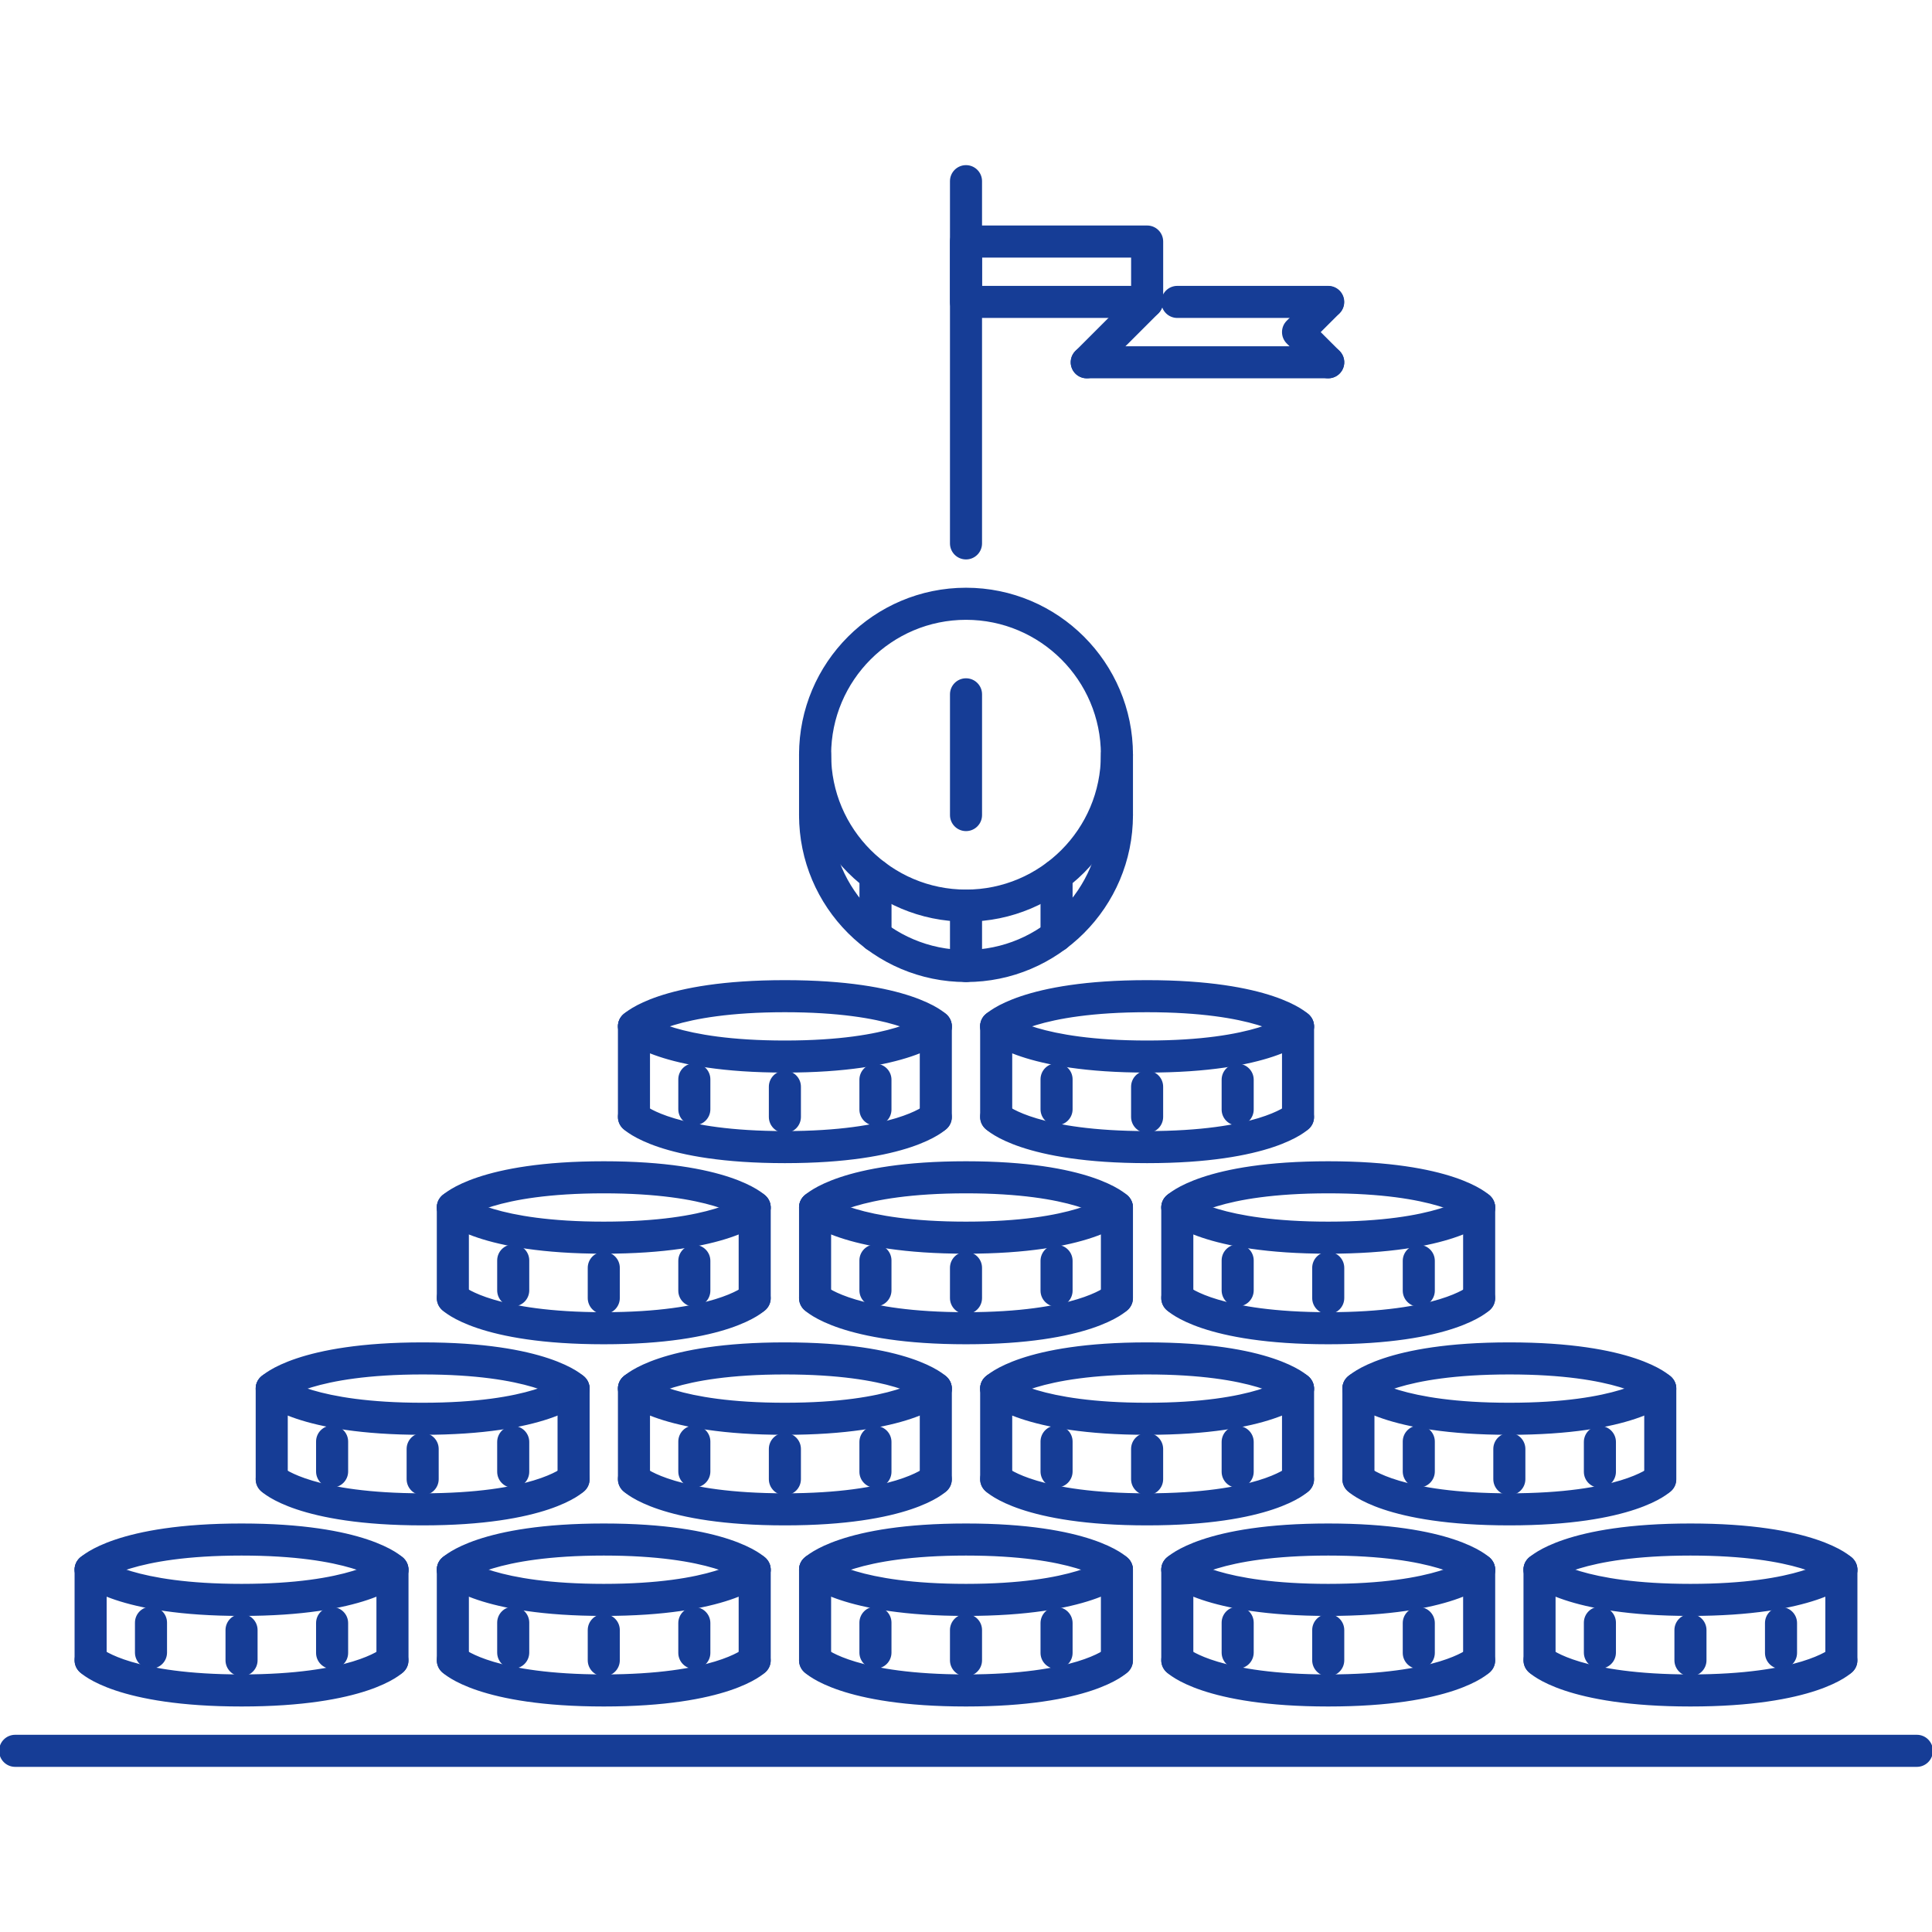
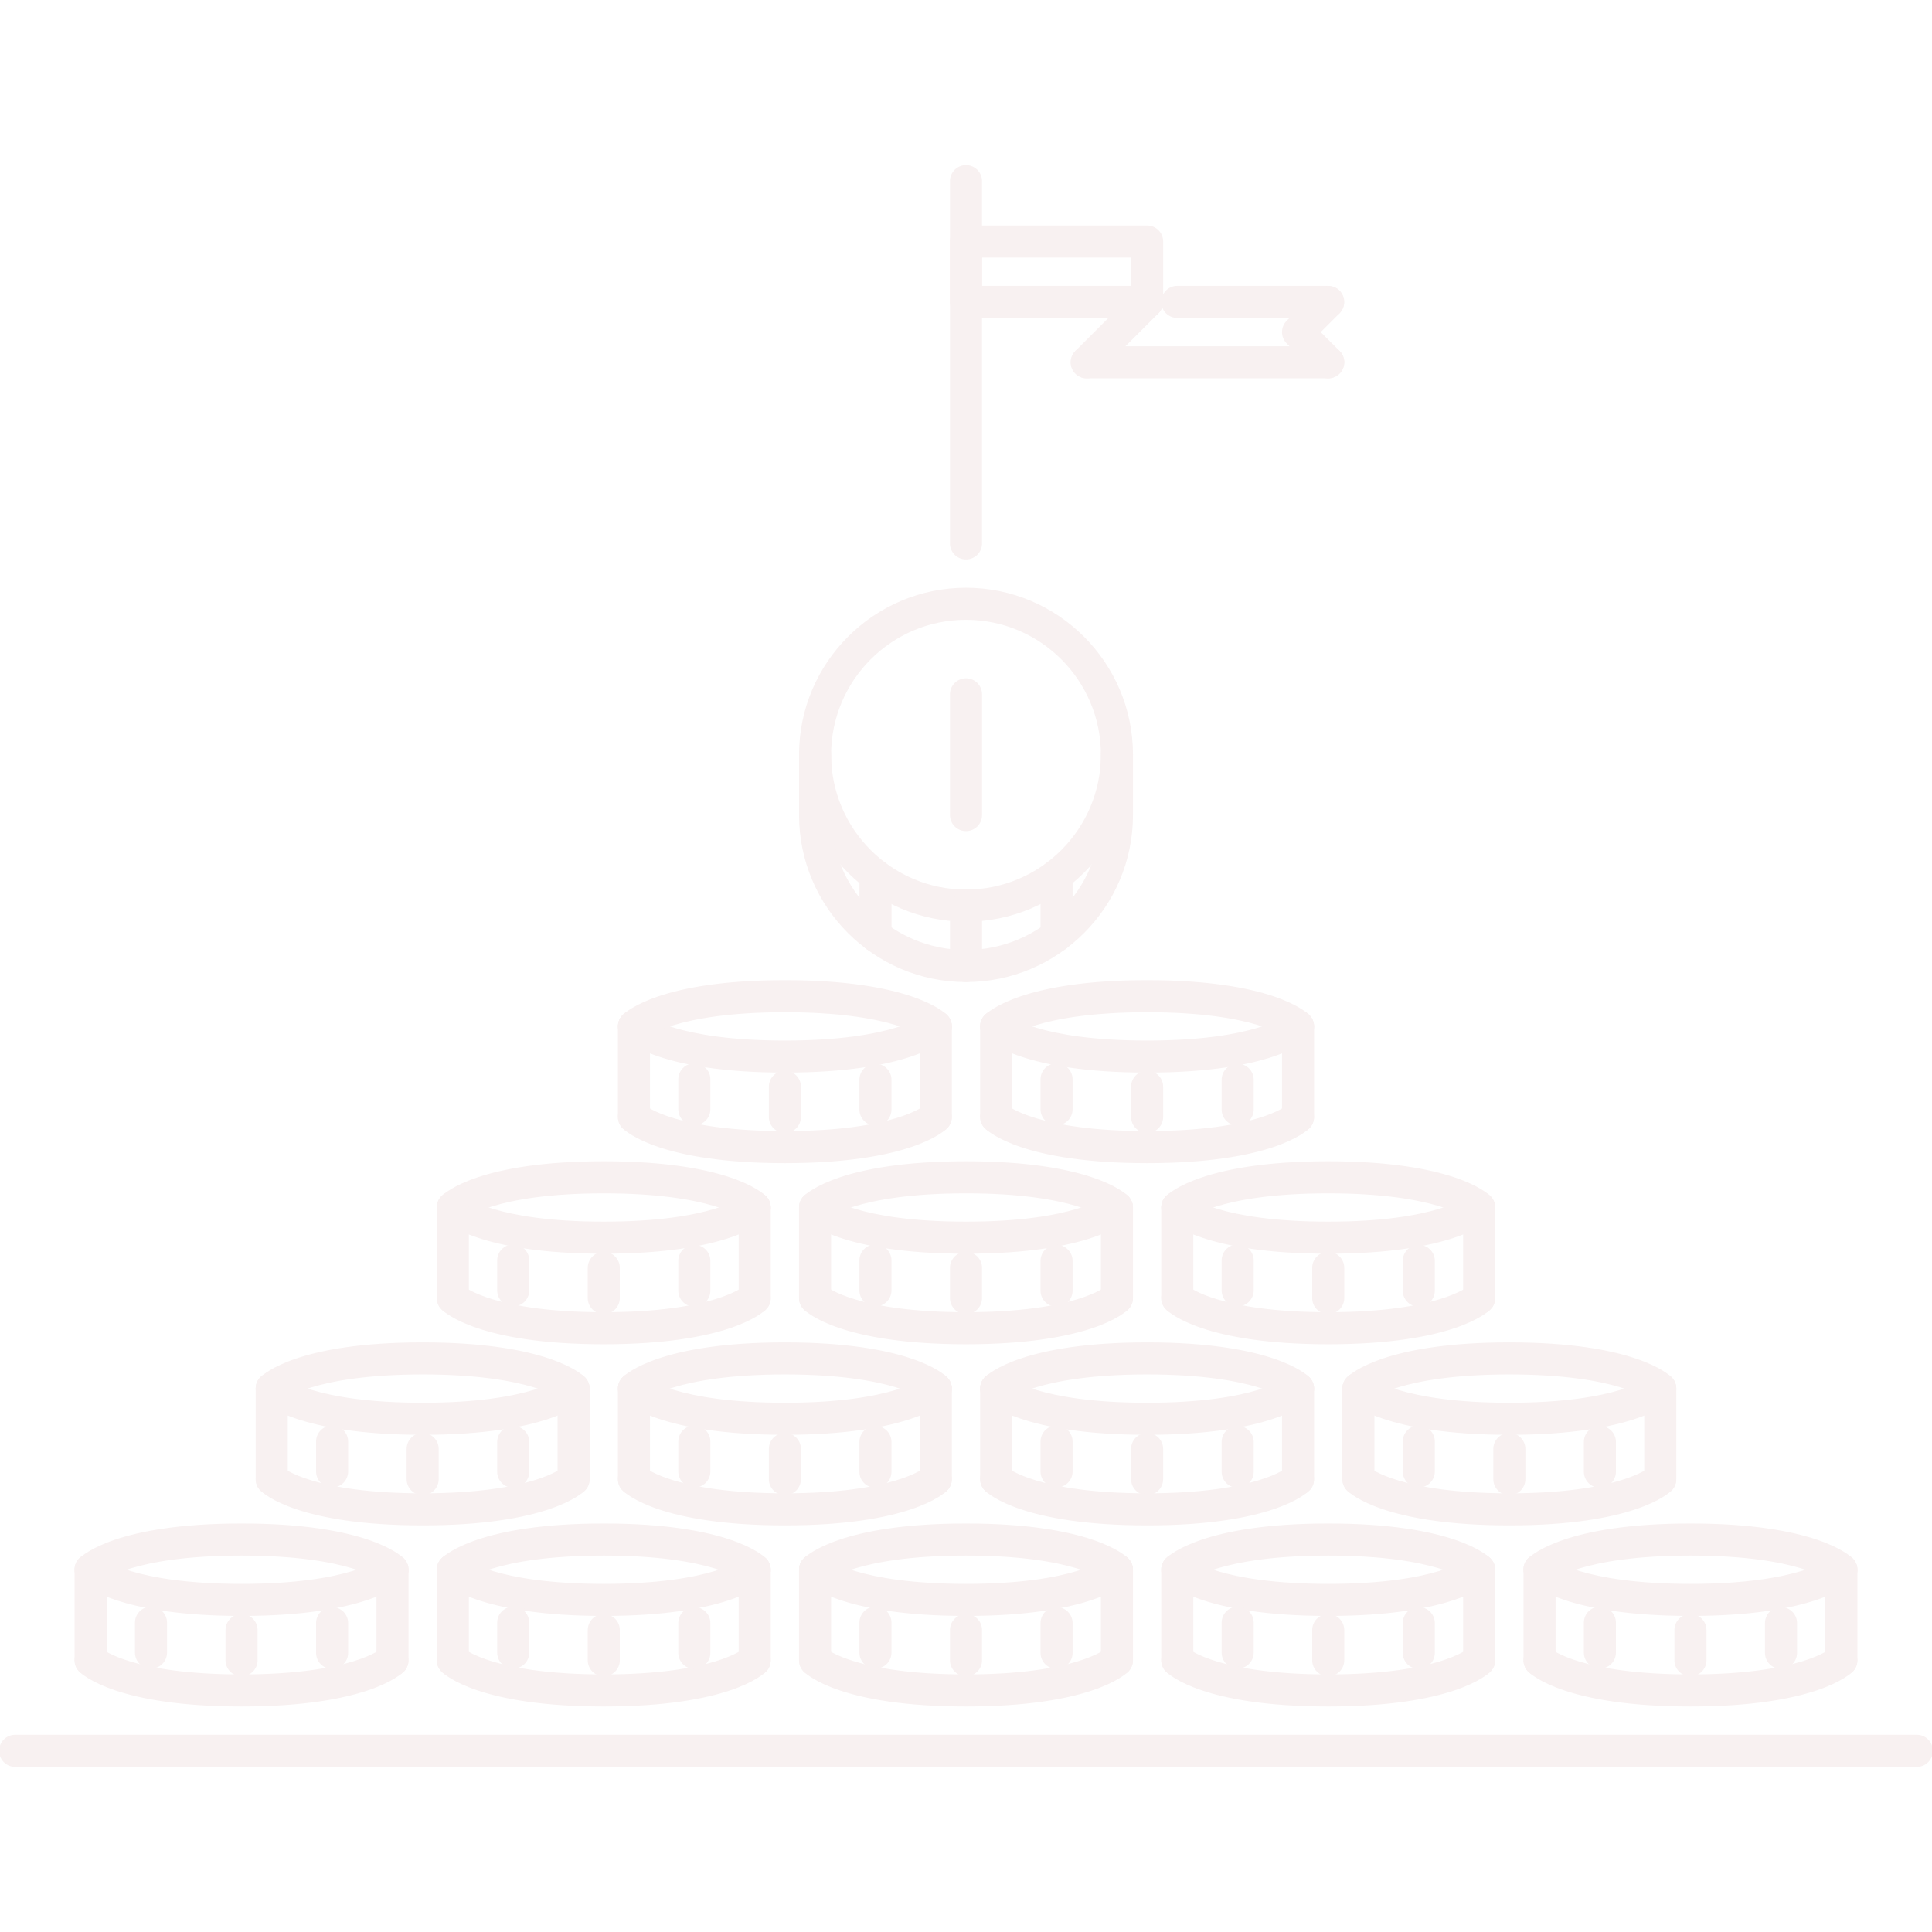
- <svg xmlns="http://www.w3.org/2000/svg" width="150px" height="150px" viewBox="0 0 1024 1024" fill="#163d96" class="icon" version="1.1" stroke="#163d96">
+ <svg xmlns="http://www.w3.org/2000/svg" width="150px" height="150px" viewBox="0 0 1024 1024" fill="#f8f1f1" class="icon" version="1.1" stroke="#f8f1f1">
  <g id="SVGRepo_bgCarrier" stroke-width="0" />
  <g id="SVGRepo_tracerCarrier" stroke-linecap="round" stroke-linejoin="round" />
  <g id="SVGRepo_iconCarrier">
    <path d="M128.024 887.976a7.994 7.994 0 0 1-7.998-8v-15.998c0-4.422 3.578-8 7.998-8 4.422 0 8 3.578 8 8v15.998c0 4.422-3.578 8-8 8zM176.022 884.054c-4.422 0-8-3.578-8-8v-15.78c0-4.422 3.578-8 8-8s8 3.578 8 8v15.78c0 4.422-3.578 8-8 8zM80.028 883.898c-4.422 0-8-3.578-8-7.998v-15.844c0-4.422 3.578-8 8-8s8 3.578 8 8v15.844a7.994 7.994 0 0 1-8 7.998z" fill="" />
    <path d="M128.024 855.978c-65.418 0-83.776-16.466-85.65-18.342a8 8 0 0 1 0-11.312 8.006 8.006 0 0 1 11.164-0.156c0.624 0.532 17.06 13.812 74.486 13.812 58.294 0 74.356-13.688 74.512-13.812 3.218-2.906 8.226-2.75 11.218 0.406 2.968 3.156 2.984 8-0.078 11.062-1.876 1.876-20.234 18.342-85.652 18.342zM128.024 903.976c-65.418 0-83.776-16.468-85.65-18.344a7.996 7.996 0 0 1 0-11.31 8.02 8.02 0 0 1 11.164-0.156c0.624 0.532 17.06 13.81 74.486 13.81 58.294 0 74.356-13.686 74.512-13.81 3.218-2.906 8.226-2.75 11.218 0.406 2.968 3.154 2.984 7.998-0.078 11.06-1.876 1.876-20.234 18.344-85.652 18.344z" fill="" />
    <path d="M208.02 839.98c-1.984 0-3.96-0.734-5.508-2.188-0.624-0.532-17.06-13.812-74.488-13.812-58.292 0-74.354 13.688-74.51 13.812-3.234 2.89-8.258 2.734-11.218-0.406-2.968-3.156-2.984-8 0.078-11.062 1.876-1.876 20.232-18.342 85.65-18.342s83.778 16.466 85.652 18.342a8 8 0 0 1-5.656 13.656z" fill="" />
    <path d="M48.03 887.976c-4.422 0-8-3.578-8-8V831.98c0-4.422 3.578-8 8-8s8 3.578 8 8v47.996c0 4.422-3.578 8-8 8zM208.02 887.976c-4.422 0-8-3.578-8-8V831.98c0-4.422 3.578-8 8-8s8 3.578 8 8v47.996c0 4.422-3.578 8-8 8zM320.012 887.976a7.994 7.994 0 0 1-7.998-8v-15.998c0-4.422 3.578-8 7.998-8 4.422 0 8 3.578 8 8v15.998c0 4.422-3.578 8-8 8zM368.01 884.054c-4.422 0-8-3.578-8-8v-15.78c0-4.422 3.578-8 8-8s8 3.578 8 8v15.78c0 4.422-3.578 8-8 8zM272.016 883.898c-4.422 0-8-3.578-8-7.998v-15.844c0-4.422 3.578-8 8-8s8 3.578 8 8v15.844a7.994 7.994 0 0 1-8 7.998z" fill="" />
    <path d="M320.012 855.978c-65.418 0-83.776-16.466-85.65-18.342a8 8 0 0 1 0-11.312 8.006 8.006 0 0 1 11.164-0.156c0.624 0.532 17.06 13.812 74.486 13.812 58.294 0 74.356-13.688 74.512-13.812 3.226-2.906 8.242-2.75 11.218 0.406 2.968 3.156 2.984 8-0.078 11.062-1.874 1.876-20.234 18.342-85.652 18.342zM320.012 903.976c-65.418 0-83.776-16.468-85.65-18.344a7.996 7.996 0 0 1 0-11.31 8.02 8.02 0 0 1 11.164-0.156c0.624 0.532 17.06 13.81 74.486 13.81 58.294 0 74.356-13.686 74.512-13.81 3.226-2.906 8.242-2.75 11.218 0.406 2.968 3.154 2.984 7.998-0.078 11.06-1.874 1.876-20.234 18.344-85.652 18.344z" fill="" />
    <path d="M400.008 839.98c-1.984 0-3.96-0.734-5.508-2.188-0.624-0.532-17.06-13.812-74.488-13.812-58.292 0-74.354 13.688-74.51 13.812-3.234 2.89-8.242 2.734-11.218-0.406-2.968-3.156-2.984-8 0.078-11.062 1.876-1.876 20.232-18.342 85.65-18.342s83.778 16.466 85.652 18.342a8 8 0 0 1-5.656 13.656z" fill="" />
    <path d="M240.018 887.976c-4.422 0-8-3.578-8-8V831.98c0-4.422 3.578-8 8-8s8 3.578 8 8v47.996c0 4.422-3.578 8-8 8zM400.008 887.976c-4.422 0-8-3.578-8-8V831.98c0-4.422 3.578-8 8-8s8 3.578 8 8v47.996c0 4.422-3.578 8-8 8zM512 887.976a7.994 7.994 0 0 1-7.998-8v-15.998c0-4.422 3.578-8 7.998-8 4.422 0 8 3.578 8 8v15.998c0 4.422-3.578 8-8 8zM559.998 884.054c-4.422 0-8-3.578-8-8v-15.78c0-4.422 3.578-8 8-8s8 3.578 8 8v15.78c0 4.422-3.578 8-8 8zM464.004 883.898c-4.422 0-8-3.578-8-7.998v-15.844c0-4.422 3.578-8 8-8s8 3.578 8 8v15.844a7.994 7.994 0 0 1-8 7.998z" fill="" />
    <path d="M512 855.978c-65.418 0-83.776-16.466-85.65-18.342a8 8 0 0 1 0-11.312 8.006 8.006 0 0 1 11.164-0.156c0.624 0.532 17.06 13.812 74.486 13.812 58.294 0 74.356-13.688 74.512-13.812 3.234-2.906 8.234-2.75 11.218 0.406 2.968 3.156 2.984 8-0.078 11.062-1.874 1.876-20.234 18.342-85.652 18.342zM512 903.976c-65.418 0-83.776-16.468-85.65-18.344a7.996 7.996 0 0 1 0-11.31 8.02 8.02 0 0 1 11.164-0.156c0.624 0.532 17.06 13.81 74.486 13.81 58.294 0 74.356-13.686 74.512-13.81 3.234-2.906 8.234-2.75 11.218 0.406 2.968 3.154 2.984 7.998-0.078 11.06-1.874 1.876-20.234 18.344-85.652 18.344z" fill="" />
    <path d="M591.996 839.98a7.976 7.976 0 0 1-5.5-2.188c-0.624-0.532-17.06-13.812-74.496-13.812-58.292 0-74.354 13.688-74.51 13.812-3.234 2.89-8.258 2.734-11.218-0.406-2.968-3.156-2.984-8 0.078-11.062 1.876-1.876 20.232-18.342 85.65-18.342s83.778 16.466 85.652 18.342a8 8 0 0 1-5.656 13.656z" fill="" />
    <path d="M432.006 887.976c-4.422 0-8-3.578-8-8V831.98c0-4.422 3.578-8 8-8s8 3.578 8 8v47.996c0 4.422-3.578 8-8 8zM591.996 887.976c-4.422 0-8-3.578-8-8V831.98c0-4.422 3.578-8 8-8s8 3.578 8 8v47.996c0 4.422-3.578 8-8 8z" fill="" />
    <path d="M703.988 887.976a7.994 7.994 0 0 1-7.998-8v-15.998c0-4.422 3.578-8 7.998-8 4.422 0 8 3.578 8 8v15.998c0 4.422-3.578 8-8 8zM751.986 884.054c-4.422 0-8-3.578-8-8v-15.78c0-4.422 3.578-8 8-8s8 3.578 8 8v15.78c0 4.422-3.578 8-8 8zM655.992 883.898c-4.422 0-8-3.578-8-7.998v-15.844c0-4.422 3.578-8 8-8s8 3.578 8 8v15.844a7.994 7.994 0 0 1-8 7.998z" fill="" />
    <path d="M703.988 855.978c-65.418 0-83.776-16.466-85.65-18.342a8 8 0 0 1 0-11.312 7.996 7.996 0 0 1 11.156-0.156c0.624 0.532 17.06 13.812 74.494 13.812 58.294 0 74.356-13.688 74.512-13.812 3.204-2.906 8.234-2.75 11.218 0.406 2.968 3.156 2.984 8-0.078 11.062-1.874 1.876-20.234 18.342-85.652 18.342zM703.988 903.976c-65.418 0-83.776-16.468-85.65-18.344a7.996 7.996 0 0 1 0-11.31 8.01 8.01 0 0 1 11.156-0.156c0.624 0.532 17.06 13.81 74.494 13.81 58.294 0 74.356-13.686 74.512-13.81 3.204-2.906 8.234-2.75 11.218 0.406 2.968 3.154 2.984 7.998-0.078 11.06-1.874 1.876-20.234 18.344-85.652 18.344z" fill="" />
    <path d="M783.984 839.98a7.976 7.976 0 0 1-5.5-2.188c-0.624-0.532-17.06-13.812-74.496-13.812-58.292 0-74.354 13.688-74.51 13.812-3.234 2.89-8.25 2.734-11.218-0.406-2.968-3.156-2.984-8 0.078-11.062 1.876-1.876 20.232-18.342 85.65-18.342s83.778 16.466 85.652 18.342a8 8 0 0 1-5.656 13.656z" fill="" />
    <path d="M623.994 887.976c-4.422 0-8-3.578-8-8V831.98c0-4.422 3.578-8 8-8s8 3.578 8 8v47.996c0 4.422-3.578 8-8 8zM783.984 887.976c-4.422 0-8-3.578-8-8V831.98c0-4.422 3.578-8 8-8s8 3.578 8 8v47.996c0 4.422-3.578 8-8 8z" fill="" />
    <path d="M895.976 887.976a7.994 7.994 0 0 1-7.998-8v-15.998c0-4.422 3.578-8 7.998-8 4.422 0 8 3.578 8 8v15.998c0 4.422-3.578 8-8 8zM943.974 884.054c-4.422 0-8-3.578-8-8v-15.78c0-4.422 3.578-8 8-8s8 3.578 8 8v15.78c0 4.422-3.578 8-8 8zM847.98 883.898c-4.422 0-8-3.578-8-7.998v-15.844c0-4.422 3.578-8 8-8s8 3.578 8 8v15.844a7.994 7.994 0 0 1-8 7.998z" fill="" />
    <path d="M895.976 855.978c-65.418 0-83.776-16.466-85.65-18.342a8 8 0 0 1 11.156-11.468c0.624 0.532 17.06 13.812 74.494 13.812 58.294 0 74.356-13.688 74.512-13.812 3.204-2.906 8.25-2.75 11.218 0.406s2.984 8-0.078 11.062c-1.874 1.876-20.234 18.342-85.652 18.342zM895.976 903.976c-65.418 0-83.776-16.468-85.65-18.344a7.996 7.996 0 0 1 0-11.31 8.01 8.01 0 0 1 11.156-0.156c0.624 0.532 17.06 13.81 74.494 13.81 58.294 0 74.356-13.686 74.512-13.81 3.204-2.906 8.25-2.75 11.218 0.406 2.968 3.154 2.984 7.998-0.078 11.06-1.874 1.876-20.234 18.344-85.652 18.344z" fill="" />
    <path d="M975.972 839.98a7.976 7.976 0 0 1-5.5-2.188c-0.624-0.532-17.06-13.812-74.496-13.812-58.292 0-74.354 13.688-74.51 13.812-3.234 2.89-8.25 2.734-11.218-0.406-2.968-3.156-2.984-8 0.078-11.062 1.876-1.876 20.232-18.342 85.65-18.342s83.778 16.466 85.652 18.342a8 8 0 0 1-5.656 13.656z" fill="" />
    <path d="M815.982 887.976c-4.422 0-8-3.578-8-8V831.98c0-4.422 3.578-8 8-8s8 3.578 8 8v47.996c0 4.422-3.578 8-8 8zM975.972 887.976c-4.422 0-8-3.578-8-8V831.98c0-4.422 3.578-8 8-8s8 3.578 8 8v47.996c0 4.422-3.578 8-8 8z" fill="" />
    <path d="M224.018 791.982a7.994 7.994 0 0 1-7.998-7.998v-16c0-4.422 3.578-8 7.998-8 4.422 0 8 3.578 8 8v16a7.994 7.994 0 0 1-8 7.998zM272.016 788.06c-4.422 0-8-3.576-8-7.998v-15.782c0-4.422 3.578-8 8-8s8 3.578 8 8v15.782a7.994 7.994 0 0 1-8 7.998zM176.022 787.906c-4.422 0-8-3.578-8-8v-15.844c0-4.422 3.578-8 8-8s8 3.578 8 8v15.844c0 4.422-3.578 8-8 8z" fill="" />
    <path d="M224.018 759.984c-65.418 0-83.776-16.466-85.65-18.342a8 8 0 0 1 0-11.312 8.006 8.006 0 0 1 11.164-0.156c0.624 0.532 17.06 13.812 74.486 13.812 58.294 0 74.356-13.688 74.512-13.812 3.21-2.89 8.234-2.75 11.218 0.406 2.968 3.156 2.984 8-0.078 11.062-1.876 1.876-20.234 18.342-85.652 18.342zM224.018 807.982c-65.418 0-83.776-16.468-85.65-18.344a7.996 7.996 0 0 1 0-11.31 8.006 8.006 0 0 1 11.164-0.156c0.624 0.532 17.06 13.81 74.486 13.81 58.294 0 74.356-13.686 74.512-13.81 3.21-2.906 8.234-2.75 11.218 0.406 2.968 3.156 2.984 8-0.078 11.06-1.876 1.876-20.234 18.344-85.652 18.344z" fill="" />
    <path d="M304.014 743.986c-1.984 0-3.96-0.734-5.508-2.188-0.624-0.532-17.06-13.812-74.488-13.812-58.292 0-74.354 13.688-74.51 13.812-3.226 2.876-8.25 2.718-11.218-0.406-2.968-3.156-2.984-8 0.078-11.062 1.876-1.876 20.232-18.342 85.65-18.342s83.778 16.466 85.652 18.342a8 8 0 0 1-5.656 13.656z" fill="" />
    <path d="M144.024 791.982c-4.422 0-8-3.578-8-7.998v-47.998c0-4.422 3.578-8 8-8s8 3.578 8 8v47.998a7.994 7.994 0 0 1-8 7.998zM304.014 791.982c-4.422 0-8-3.578-8-7.998v-47.998c0-4.422 3.578-8 8-8s8 3.578 8 8v47.998a7.994 7.994 0 0 1-8 7.998z" fill="" />
    <path d="M416.006 791.982a7.994 7.994 0 0 1-7.998-7.998v-16c0-4.422 3.578-8 7.998-8 4.422 0 8 3.578 8 8v16a7.994 7.994 0 0 1-8 7.998zM464.004 788.06c-4.422 0-8-3.576-8-7.998v-15.782c0-4.422 3.578-8 8-8s8 3.578 8 8v15.782a7.994 7.994 0 0 1-8 7.998zM368.01 787.906c-4.422 0-8-3.578-8-8v-15.844c0-4.422 3.578-8 8-8s8 3.578 8 8v15.844c0 4.422-3.578 8-8 8z" fill="" />
    <path d="M416.006 759.984c-65.418 0-83.776-16.466-85.65-18.342a8 8 0 0 1 0-11.312 8.006 8.006 0 0 1 11.164-0.156c0.624 0.532 17.06 13.812 74.486 13.812 58.294 0 74.356-13.688 74.512-13.812 3.218-2.89 8.25-2.75 11.218 0.406s2.984 8-0.078 11.062c-1.874 1.876-20.234 18.342-85.652 18.342zM416.006 807.982c-65.418 0-83.776-16.468-85.65-18.344a7.996 7.996 0 0 1 0-11.31 8.006 8.006 0 0 1 11.164-0.156c0.624 0.532 17.06 13.81 74.486 13.81 58.294 0 74.356-13.686 74.512-13.81 3.218-2.906 8.25-2.75 11.218 0.406s2.984 8-0.078 11.06c-1.874 1.876-20.234 18.344-85.652 18.344z" fill="" />
    <path d="M496.002 743.986c-1.984 0-3.96-0.734-5.508-2.188-0.624-0.532-17.06-13.812-74.488-13.812-58.292 0-74.354 13.688-74.51 13.812-3.242 2.876-8.25 2.718-11.218-0.406-2.968-3.156-2.984-8 0.078-11.062 1.876-1.876 20.232-18.342 85.65-18.342s83.778 16.466 85.652 18.342a8 8 0 0 1-5.656 13.656z" fill="" />
    <path d="M336.012 791.982c-4.422 0-8-3.578-8-7.998v-47.998c0-4.422 3.578-8 8-8s8 3.578 8 8v47.998a7.994 7.994 0 0 1-8 7.998zM496.002 791.982c-4.422 0-8-3.578-8-7.998v-47.998c0-4.422 3.578-8 8-8s8 3.578 8 8v47.998a7.994 7.994 0 0 1-8 7.998z" fill="" />
    <path d="M607.996 791.982c-4.422 0-8-3.578-8-7.998v-16c0-4.422 3.578-8 8-8a7.994 7.994 0 0 1 7.998 8v16a7.994 7.994 0 0 1-7.998 7.998zM655.992 788.06c-4.422 0-8-3.576-8-7.998v-15.782c0-4.422 3.578-8 8-8s8 3.578 8 8v15.782a7.994 7.994 0 0 1-8 7.998zM559.998 787.906c-4.422 0-8-3.578-8-8v-15.844c0-4.422 3.578-8 8-8s8 3.578 8 8v15.844c0 4.422-3.578 8-8 8z" fill="" />
    <path d="M607.996 759.984c-65.418 0-83.778-16.466-85.652-18.342a8 8 0 0 1 11.156-11.468c0.624 0.532 17.06 13.812 74.496 13.812 58.292 0 74.354-13.688 74.51-13.812 3.218-2.89 8.234-2.75 11.218 0.406 2.968 3.156 2.984 8-0.078 11.062-1.874 1.876-20.232 18.342-85.65 18.342zM607.996 807.982c-65.418 0-83.778-16.468-85.652-18.344a7.996 7.996 0 0 1 0-11.31 7.996 7.996 0 0 1 11.156-0.156c0.624 0.532 17.06 13.81 74.496 13.81 58.292 0 74.354-13.686 74.51-13.81 3.218-2.906 8.234-2.75 11.218 0.406 2.968 3.156 2.984 8-0.078 11.06-1.874 1.876-20.232 18.344-85.65 18.344z" fill="" />
    <path d="M687.99 743.986a7.976 7.976 0 0 1-5.5-2.188c-0.624-0.532-17.06-13.812-74.494-13.812-58.294 0-74.356 13.688-74.512 13.812-3.234 2.876-8.258 2.718-11.218-0.406-2.968-3.156-2.984-8 0.078-11.062 1.876-1.876 20.234-18.342 85.652-18.342s83.776 16.466 85.65 18.342a8 8 0 0 1-5.656 13.656z" fill="" />
    <path d="M528 791.982c-4.422 0-8-3.578-8-7.998v-47.998c0-4.422 3.578-8 8-8s8 3.578 8 8v47.998a7.994 7.994 0 0 1-8 7.998zM687.99 791.982c-4.422 0-8-3.578-8-7.998v-47.998c0-4.422 3.578-8 8-8s8 3.578 8 8v47.998a7.994 7.994 0 0 1-8 7.998z" fill="" />
    <path d="M320.012 695.988a7.994 7.994 0 0 1-7.998-8v-15.998c0-4.422 3.578-8 7.998-8 4.422 0 8 3.578 8 8v15.998c0 4.422-3.578 8-8 8zM368.01 692.066c-4.422 0-8-3.578-8-8v-15.78c0-4.422 3.578-8 8-8s8 3.578 8 8v15.78c0 4.422-3.578 8-8 8zM272.016 691.91c-4.422 0-8-3.578-8-7.998v-15.844c0-4.422 3.578-8 8-8s8 3.578 8 8v15.844a7.994 7.994 0 0 1-8 7.998z" fill="" />
    <path d="M320.012 663.99c-65.418 0-83.776-16.466-85.65-18.342a8 8 0 0 1 0-11.312 8.006 8.006 0 0 1 11.164-0.156c0.624 0.532 17.06 13.812 74.486 13.812 58.294 0 74.356-13.688 74.512-13.812 3.226-2.906 8.242-2.75 11.218 0.406 2.968 3.156 2.984 8-0.078 11.062-1.874 1.876-20.234 18.342-85.652 18.342zM320.012 711.988c-65.418 0-83.776-16.468-85.65-18.344a7.996 7.996 0 0 1 0-11.31 8.006 8.006 0 0 1 11.164-0.156c0.624 0.532 17.06 13.81 74.486 13.81 58.294 0 74.356-13.686 74.512-13.81 3.226-2.906 8.242-2.75 11.218 0.406 2.968 3.154 2.984 7.998-0.078 11.06-1.874 1.876-20.234 18.344-85.652 18.344z" fill="" />
    <path d="M400.008 647.992c-1.984 0-3.96-0.734-5.508-2.188-0.624-0.532-17.06-13.812-74.488-13.812-58.292 0-74.354 13.688-74.51 13.812-3.234 2.876-8.242 2.734-11.218-0.406-2.968-3.156-2.984-8 0.078-11.062 1.876-1.876 20.232-18.342 85.65-18.342s83.778 16.466 85.652 18.342a8 8 0 0 1-5.656 13.656z" fill="" />
    <path d="M240.018 695.988c-4.422 0-8-3.578-8-8v-47.996c0-4.422 3.578-8 8-8s8 3.578 8 8v47.996c0 4.422-3.578 8-8 8zM400.008 695.988c-4.422 0-8-3.578-8-8v-47.996c0-4.422 3.578-8 8-8s8 3.578 8 8v47.996c0 4.422-3.578 8-8 8z" fill="" />
    <path d="M512 695.988a7.994 7.994 0 0 1-7.998-8v-15.998c0-4.422 3.578-8 7.998-8 4.422 0 8 3.578 8 8v15.998c0 4.422-3.578 8-8 8zM559.998 692.066c-4.422 0-8-3.578-8-8v-15.78c0-4.422 3.578-8 8-8s8 3.578 8 8v15.78c0 4.422-3.578 8-8 8zM464.004 691.91c-4.422 0-8-3.578-8-7.998v-15.844c0-4.422 3.578-8 8-8s8 3.578 8 8v15.844a7.994 7.994 0 0 1-8 7.998z" fill="" />
    <path d="M512 663.99c-65.418 0-83.776-16.466-85.65-18.342a8 8 0 0 1 0-11.312 8.006 8.006 0 0 1 11.164-0.156c0.624 0.532 17.06 13.812 74.486 13.812 58.294 0 74.356-13.688 74.512-13.812 3.234-2.906 8.234-2.75 11.218 0.406 2.968 3.156 2.984 8-0.078 11.062-1.874 1.876-20.234 18.342-85.652 18.342zM512 711.988c-65.418 0-83.776-16.468-85.65-18.344a7.996 7.996 0 0 1 0-11.31 8.006 8.006 0 0 1 11.164-0.156c0.624 0.532 17.06 13.81 74.486 13.81 58.294 0 74.356-13.686 74.512-13.81 3.234-2.906 8.234-2.75 11.218 0.406 2.968 3.154 2.984 7.998-0.078 11.06-1.874 1.876-20.234 18.344-85.652 18.344z" fill="" />
    <path d="M591.996 647.992a7.976 7.976 0 0 1-5.5-2.188c-0.624-0.532-17.06-13.812-74.496-13.812-58.292 0-74.354 13.688-74.51 13.812-3.234 2.876-8.258 2.734-11.218-0.406-2.968-3.156-2.984-8 0.078-11.062 1.876-1.876 20.232-18.342 85.65-18.342s83.778 16.466 85.652 18.342a8 8 0 0 1-5.656 13.656z" fill="" />
    <path d="M432.006 695.988c-4.422 0-8-3.578-8-8v-47.996c0-4.422 3.578-8 8-8s8 3.578 8 8v47.996c0 4.422-3.578 8-8 8zM591.996 695.988c-4.422 0-8-3.578-8-8v-47.996c0-4.422 3.578-8 8-8s8 3.578 8 8v47.996c0 4.422-3.578 8-8 8z" fill="" />
    <path d="M703.988 695.988a7.994 7.994 0 0 1-7.998-8v-15.998c0-4.422 3.578-8 7.998-8 4.422 0 8 3.578 8 8v15.998c0 4.422-3.578 8-8 8zM751.986 692.066c-4.422 0-8-3.578-8-8v-15.78c0-4.422 3.578-8 8-8s8 3.578 8 8v15.78c0 4.422-3.578 8-8 8zM655.992 691.91c-4.422 0-8-3.578-8-7.998v-15.844c0-4.422 3.578-8 8-8s8 3.578 8 8v15.844a7.994 7.994 0 0 1-8 7.998z" fill="" />
    <path d="M703.988 663.99c-65.418 0-83.776-16.466-85.65-18.342a8 8 0 0 1 0-11.312 7.996 7.996 0 0 1 11.156-0.156c0.624 0.532 17.06 13.812 74.494 13.812 58.294 0 74.356-13.688 74.512-13.812 3.204-2.906 8.234-2.75 11.218 0.406 2.968 3.156 2.984 8-0.078 11.062-1.874 1.876-20.234 18.342-85.652 18.342zM703.988 711.988c-65.418 0-83.776-16.468-85.65-18.344a7.996 7.996 0 0 1 0-11.31 7.996 7.996 0 0 1 11.156-0.156c0.624 0.532 17.06 13.81 74.494 13.81 58.294 0 74.356-13.686 74.512-13.81 3.204-2.906 8.234-2.75 11.218 0.406 2.968 3.154 2.984 7.998-0.078 11.06-1.874 1.876-20.234 18.344-85.652 18.344z" fill="" />
    <path d="M783.984 647.992a7.976 7.976 0 0 1-5.5-2.188c-0.624-0.532-17.06-13.812-74.496-13.812-58.292 0-74.354 13.688-74.51 13.812-3.234 2.876-8.25 2.734-11.218-0.406-2.968-3.156-2.984-8 0.078-11.062 1.876-1.876 20.232-18.342 85.65-18.342s83.778 16.466 85.652 18.342a8 8 0 0 1-5.656 13.656z" fill="" />
    <path d="M623.994 695.988c-4.422 0-8-3.578-8-8v-47.996c0-4.422 3.578-8 8-8s8 3.578 8 8v47.996c0 4.422-3.578 8-8 8zM783.984 695.988c-4.422 0-8-3.578-8-8v-47.996c0-4.422 3.578-8 8-8s8 3.578 8 8v47.996c0 4.422-3.578 8-8 8z" fill="" />
    <path d="M416.006 599.994a7.994 7.994 0 0 1-7.998-7.998v-16c0-4.422 3.578-8 7.998-8 4.422 0 8 3.578 8 8v16a7.994 7.994 0 0 1-8 7.998zM464.004 596.072c-4.422 0-8-3.576-8-7.998v-15.782c0-4.422 3.578-8 8-8s8 3.578 8 8v15.782a7.994 7.994 0 0 1-8 7.998zM368.01 595.918c-4.422 0-8-3.578-8-8v-15.844c0-4.422 3.578-8 8-8s8 3.578 8 8v15.844c0 4.422-3.578 8-8 8z" fill="" />
    <path d="M416.006 567.996c-65.418 0-83.776-16.466-85.65-18.342a8 8 0 0 1 0-11.312 8.006 8.006 0 0 1 11.164-0.156c0.624 0.532 17.06 13.812 74.486 13.812 58.294 0 74.356-13.688 74.512-13.812 3.218-2.906 8.25-2.75 11.218 0.406s2.984 8-0.078 11.062c-1.874 1.876-20.234 18.342-85.652 18.342zM416.006 615.994c-65.418 0-83.776-16.468-85.65-18.344a7.996 7.996 0 0 1 0-11.31 8.006 8.006 0 0 1 11.164-0.156c0.624 0.532 17.06 13.81 74.486 13.81 58.294 0 74.356-13.686 74.512-13.81 3.218-2.906 8.25-2.75 11.218 0.406s2.984 8-0.078 11.06c-1.874 1.876-20.234 18.344-85.652 18.344z" fill="" />
    <path d="M496.002 551.998c-1.984 0-3.96-0.734-5.508-2.188-0.624-0.532-17.06-13.812-74.488-13.812-58.292 0-74.354 13.688-74.51 13.812-3.242 2.876-8.25 2.75-11.218-0.406s-2.984-8 0.078-11.062c1.876-1.876 20.232-18.342 85.65-18.342s83.778 16.466 85.652 18.342a8 8 0 0 1-5.656 13.656z" fill="" />
    <path d="M336.012 599.994c-4.422 0-8-3.578-8-7.998v-47.998c0-4.422 3.578-8 8-8s8 3.578 8 8v47.998a7.994 7.994 0 0 1-8 7.998zM496.002 599.994c-4.422 0-8-3.578-8-7.998v-47.998c0-4.422 3.578-8 8-8s8 3.578 8 8v47.998a7.994 7.994 0 0 1-8 7.998z" fill="" />
    <path d="M607.996 599.994c-4.422 0-8-3.578-8-7.998v-16c0-4.422 3.578-8 8-8a7.994 7.994 0 0 1 7.998 8v16a7.994 7.994 0 0 1-7.998 7.998zM655.992 596.072c-4.422 0-8-3.576-8-7.998v-15.782c0-4.422 3.578-8 8-8s8 3.578 8 8v15.782a7.994 7.994 0 0 1-8 7.998zM559.998 595.918c-4.422 0-8-3.578-8-8v-15.844c0-4.422 3.578-8 8-8s8 3.578 8 8v15.844c0 4.422-3.578 8-8 8z" fill="" />
    <path d="M607.996 567.996c-65.418 0-83.778-16.466-85.652-18.342a8 8 0 0 1 11.156-11.468c0.624 0.532 17.06 13.812 74.496 13.812 58.292 0 74.354-13.688 74.51-13.812 3.218-2.906 8.234-2.75 11.218 0.406 2.968 3.156 2.984 8-0.078 11.062-1.874 1.876-20.232 18.342-85.65 18.342zM607.996 615.994c-65.418 0-83.778-16.468-85.652-18.344a7.996 7.996 0 0 1 0-11.31 7.996 7.996 0 0 1 11.156-0.156c0.624 0.532 17.06 13.81 74.496 13.81 58.292 0 74.354-13.686 74.51-13.81 3.218-2.906 8.234-2.75 11.218 0.406 2.968 3.156 2.984 8-0.078 11.06-1.874 1.876-20.232 18.344-85.65 18.344z" fill="" />
    <path d="M687.99 551.998a7.976 7.976 0 0 1-5.5-2.188c-0.624-0.532-17.06-13.812-74.494-13.812-58.294 0-74.356 13.688-74.512 13.812-3.234 2.876-8.258 2.75-11.218-0.406-2.968-3.156-2.984-8 0.078-11.062 1.876-1.876 20.234-18.342 85.652-18.342s83.776 16.466 85.65 18.342a8 8 0 0 1-5.656 13.656z" fill="" />
    <path d="M528 599.994c-4.422 0-8-3.578-8-7.998v-47.998c0-4.422 3.578-8 8-8s8 3.578 8 8v47.998a7.994 7.994 0 0 1-8 7.998zM687.99 599.994c-4.422 0-8-3.578-8-7.998v-47.998c0-4.422 3.578-8 8-8s8 3.578 8 8v47.998a7.994 7.994 0 0 1-8 7.998z" fill="" />
    <path d="M799.984 791.982c-4.422 0-8-3.578-8-7.998v-16c0-4.422 3.578-8 8-8a7.994 7.994 0 0 1 7.998 8v16a7.994 7.994 0 0 1-7.998 7.998zM847.98 788.06c-4.422 0-8-3.576-8-7.998v-15.782c0-4.422 3.578-8 8-8s8 3.578 8 8v15.782a7.994 7.994 0 0 1-8 7.998zM751.986 787.906c-4.422 0-8-3.578-8-8v-15.844c0-4.422 3.578-8 8-8s8 3.578 8 8v15.844c0 4.422-3.578 8-8 8z" fill="" />
    <path d="M799.984 759.984c-65.418 0-83.778-16.466-85.652-18.342a8 8 0 0 1 0-11.312 7.996 7.996 0 0 1 11.156-0.156c0.624 0.532 17.06 13.812 74.496 13.812 58.292 0 74.354-13.688 74.51-13.812 3.218-2.89 8.234-2.75 11.218 0.406 2.968 3.156 2.984 8-0.078 11.062-1.874 1.876-20.232 18.342-85.65 18.342zM799.984 807.982c-65.418 0-83.778-16.468-85.652-18.344a7.996 7.996 0 0 1 0-11.31 7.996 7.996 0 0 1 11.156-0.156c0.624 0.532 17.06 13.81 74.496 13.81 58.292 0 74.354-13.686 74.51-13.81 3.218-2.906 8.234-2.75 11.218 0.406 2.968 3.156 2.984 8-0.078 11.06-1.874 1.876-20.232 18.344-85.65 18.344z" fill="" />
    <path d="M879.978 743.986a7.976 7.976 0 0 1-5.5-2.188c-0.624-0.532-17.06-13.812-74.494-13.812-58.294 0-74.356 13.688-74.512 13.812-3.234 2.876-8.266 2.718-11.218-0.406-2.968-3.156-2.984-8 0.078-11.062 1.876-1.876 20.234-18.342 85.652-18.342s83.776 16.466 85.65 18.342a8 8 0 0 1-5.656 13.656z" fill="" />
    <path d="M719.988 791.982c-4.422 0-8-3.578-8-7.998v-47.998c0-4.422 3.578-8 8-8s8 3.578 8 8v47.998a7.994 7.994 0 0 1-8 7.998zM879.978 791.982c-4.422 0-8-3.578-8-7.998v-47.998c0-4.422 3.578-8 8-8s8 3.578 8 8v47.998a7.994 7.994 0 0 1-8 7.998z" fill="" />
    <path d="M512 296.014a7.994 7.994 0 0 1-7.998-8V96.026c0-4.422 3.578-8 7.998-8 4.422 0 8 3.578 8 8v191.988c0 4.422-3.578 8-8 8z" fill="" />
    <path d="M608.012 168.022h-96.004a7.994 7.994 0 0 1-7.998-8V128.024c0-4.422 3.578-8 7.998-8h96.004a7.994 7.994 0 0 1 7.998 8v31.998c0 4.422-3.578 8-7.998 8z m-88.004-16h80.004v-15.998h-80.004v15.998z" fill="" />
    <path d="M575.996 200.02a8 8 0 0 1-5.654-13.656l32.014-31.998a8 8 0 0 1 11.31 11.312l-32.014 31.998a7.976 7.976 0 0 1-5.656 2.344z" fill="" />
    <path d="M703.988 200.02h-127.992c-4.42 0-7.998-3.578-7.998-8s3.578-8 7.998-8h127.992c4.422 0 8 3.578 8 8s-3.578 8-8 8z" fill="" />
    <path d="M703.988 168.022h-79.994c-4.422 0-8-3.578-8-8s3.578-8 8-8h79.994c4.422 0 8 3.578 8 8s-3.578 8-8 8z" fill="" />
    <path d="M703.988 200.02a7.972 7.972 0 0 1-5.654-2.344l-16-16a7.996 7.996 0 0 1 0-11.31l16-16a8 8 0 0 1 11.31 11.312l-10.342 10.342 10.342 10.342a8 8 0 0 1-5.656 13.658z" fill="" />
    <path d="M512.008 488.002c-48.52 0-87.994-39.474-87.994-87.996s39.474-87.996 87.994-87.996c48.522 0 87.988 39.474 87.988 87.996s-39.466 87.996-87.988 87.996z m0-159.99c-39.7 0-71.994 32.294-71.994 71.996s32.294 71.996 71.994 71.996c39.694 0 71.988-32.294 71.988-71.996s-32.294-71.996-71.988-71.996z" fill="" />
    <path d="M512.008 520c-48.52 0-87.994-39.474-87.994-87.996 0-4.42 3.578-8 8-8s8 3.578 8 8c0 39.7 32.294 71.996 71.994 71.996 39.694 0 71.988-32.294 71.988-71.996 0-4.42 3.578-8 8-8s8 3.578 8 8c0 48.522-39.466 87.996-87.988 87.996z" fill="" />
    <path d="M432.014 440.004c-4.422 0-8-3.578-8-8v-31.998c0-4.42 3.578-8 8-8s8 3.578 8 8v31.998c0 4.422-3.578 8-8 8zM591.996 440.004c-4.422 0-8-3.578-8-8v-31.998c0-4.42 3.578-8 8-8s8 3.578 8 8v31.998c0 4.422-3.578 8-8 8zM559.998 504c-4.406 0-8-3.578-8-8v-31.998c0-4.42 3.594-8 8-8 4.438 0 8 3.578 8 8V496c0 4.422-3.562 8-8 8zM512.008 520a7.994 7.994 0 0 1-7.998-8v-31.998c0-4.422 3.578-8 7.998-8 4.422 0 8 3.578 8 8V512c0 4.422-3.578 8-8 8zM464.028 504c-4.422 0-8-3.578-8-8v-31.998c0-4.42 3.578-8 8-8s8 3.578 8 8V496c0 4.422-3.578 8-8 8zM512.008 440.004a7.994 7.994 0 0 1-7.998-8v-63.996c0-4.42 3.578-8 7.998-8 4.422 0 8 3.578 8 8v63.996c0 4.422-3.578 8-8 8z" fill="" />
    <path d="M1015.97 935.974H8.032c-4.422 0-8-3.578-8-8s3.578-8 8-8h1007.94c4.42 0 7.998 3.578 7.998 8s-3.58 8-8 8z" fill="" />
  </g>
</svg>
